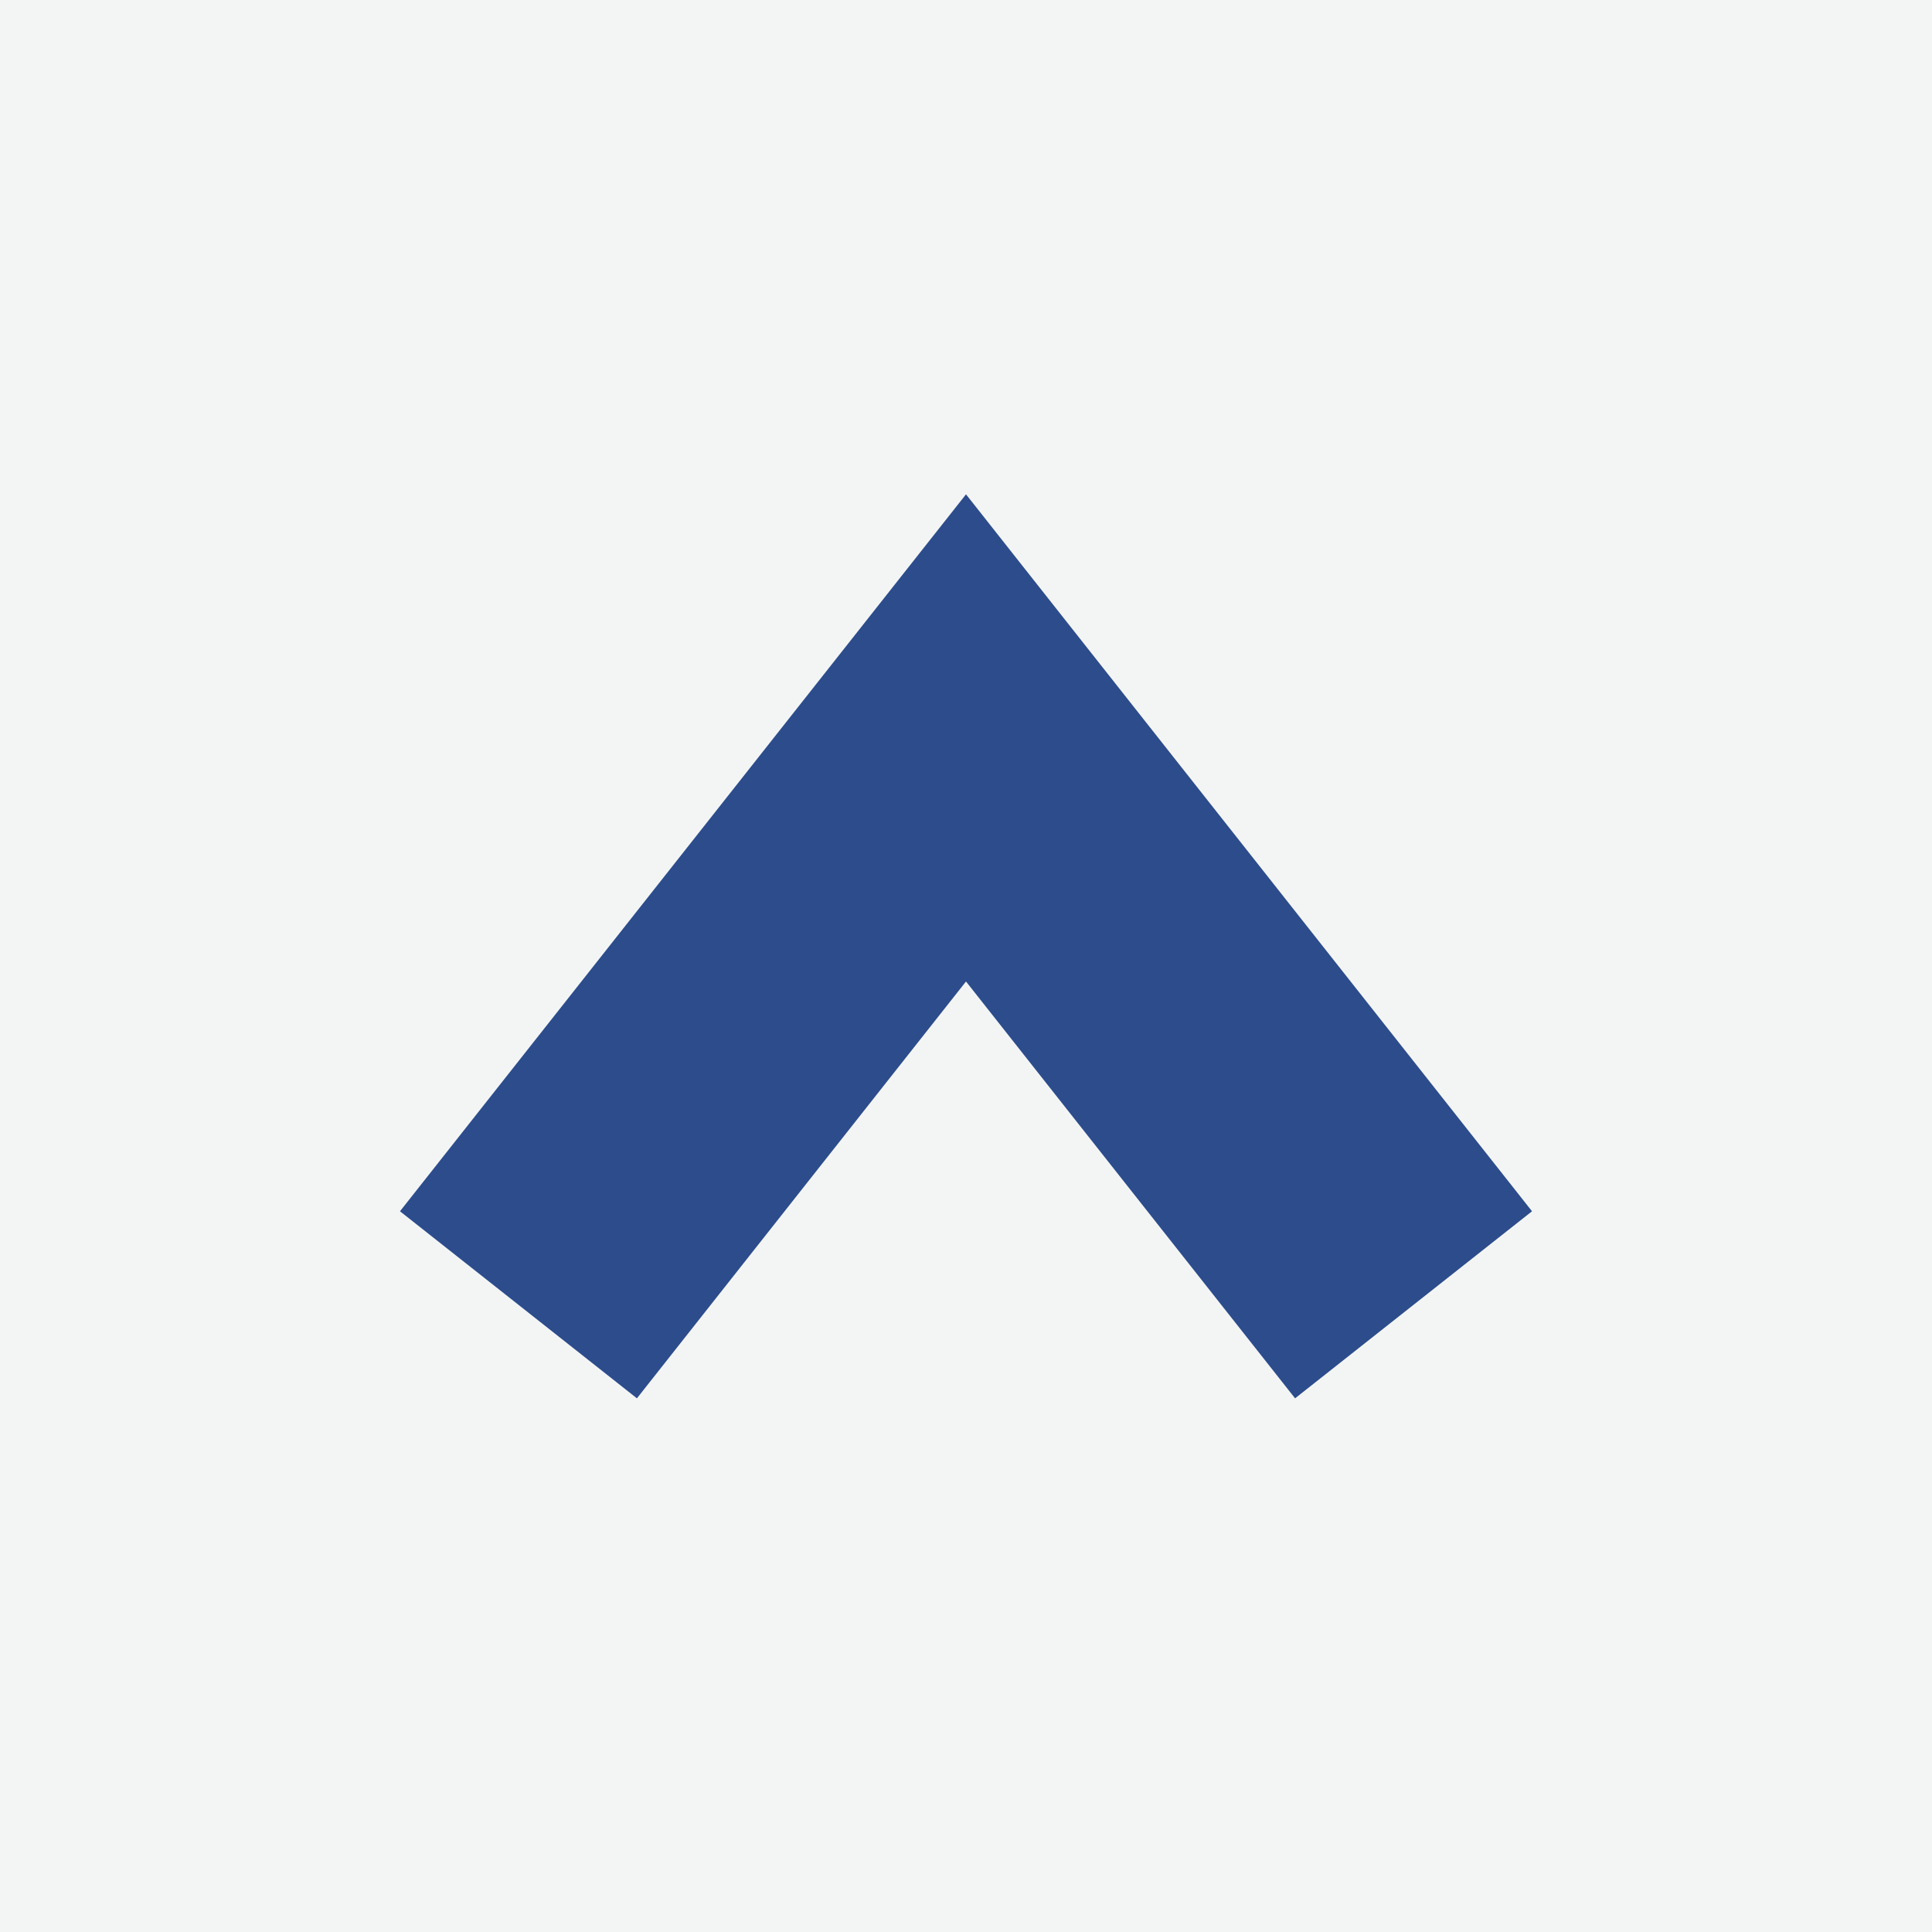
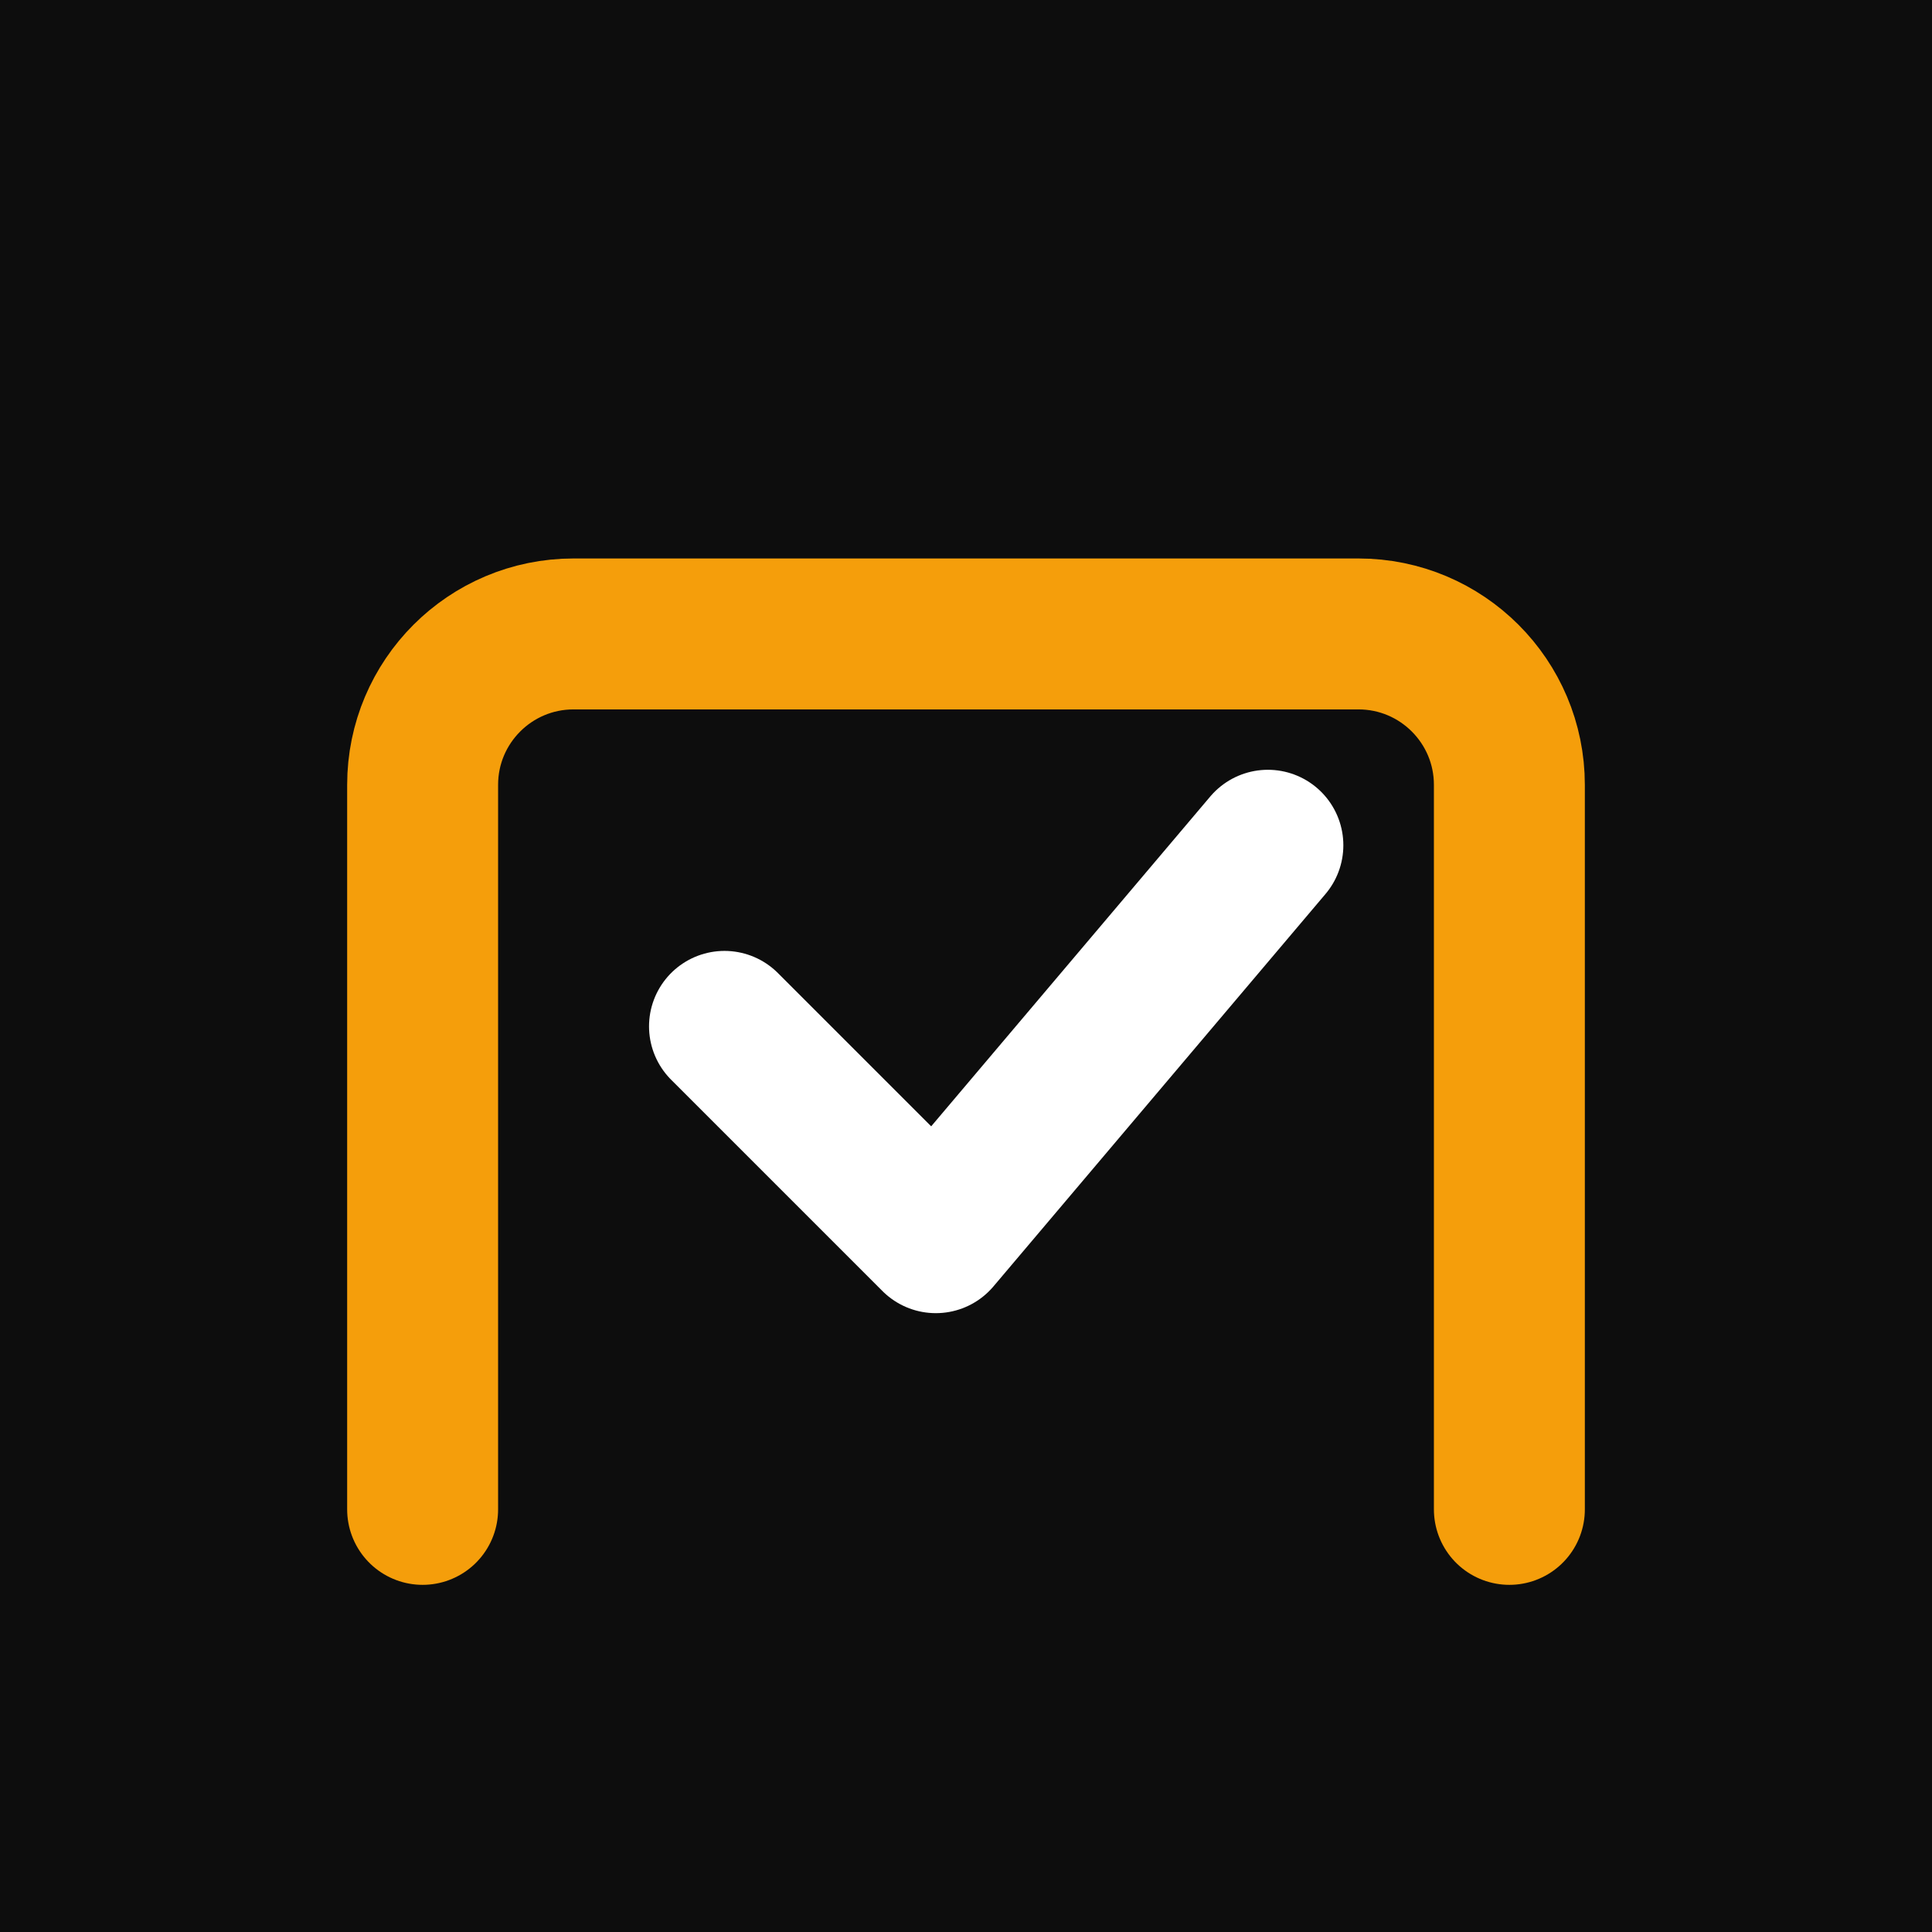
- <svg xmlns="http://www.w3.org/2000/svg" width="1024" height="1024" viewBox="0 0 1024 1024">
-   <rect width="1024" height="1024" fill="#F3F5F4" />
-   <polygon fill="#2C4C8C" points="512,262 212,642 337.581,741.143 512,520.213 686.419,741.143 812,642" />
+ <svg xmlns="http://www.w3.org/2000/svg" width="1024" height="1024" viewBox="0 0 64 64">
+   <rect width="64" height="64" fill="#0d0d0d" />
+   <path d="M14 50V26a5 5 0 015-5h26a5 5 0 015 5v24" stroke="#f59e0b" stroke-width="5" stroke-linecap="round" fill="none" />
+   <path d="M24 34l7 7 11-13" stroke="#ffffff" stroke-width="5" stroke-linecap="round" stroke-linejoin="round" fill="none" />
</svg>
